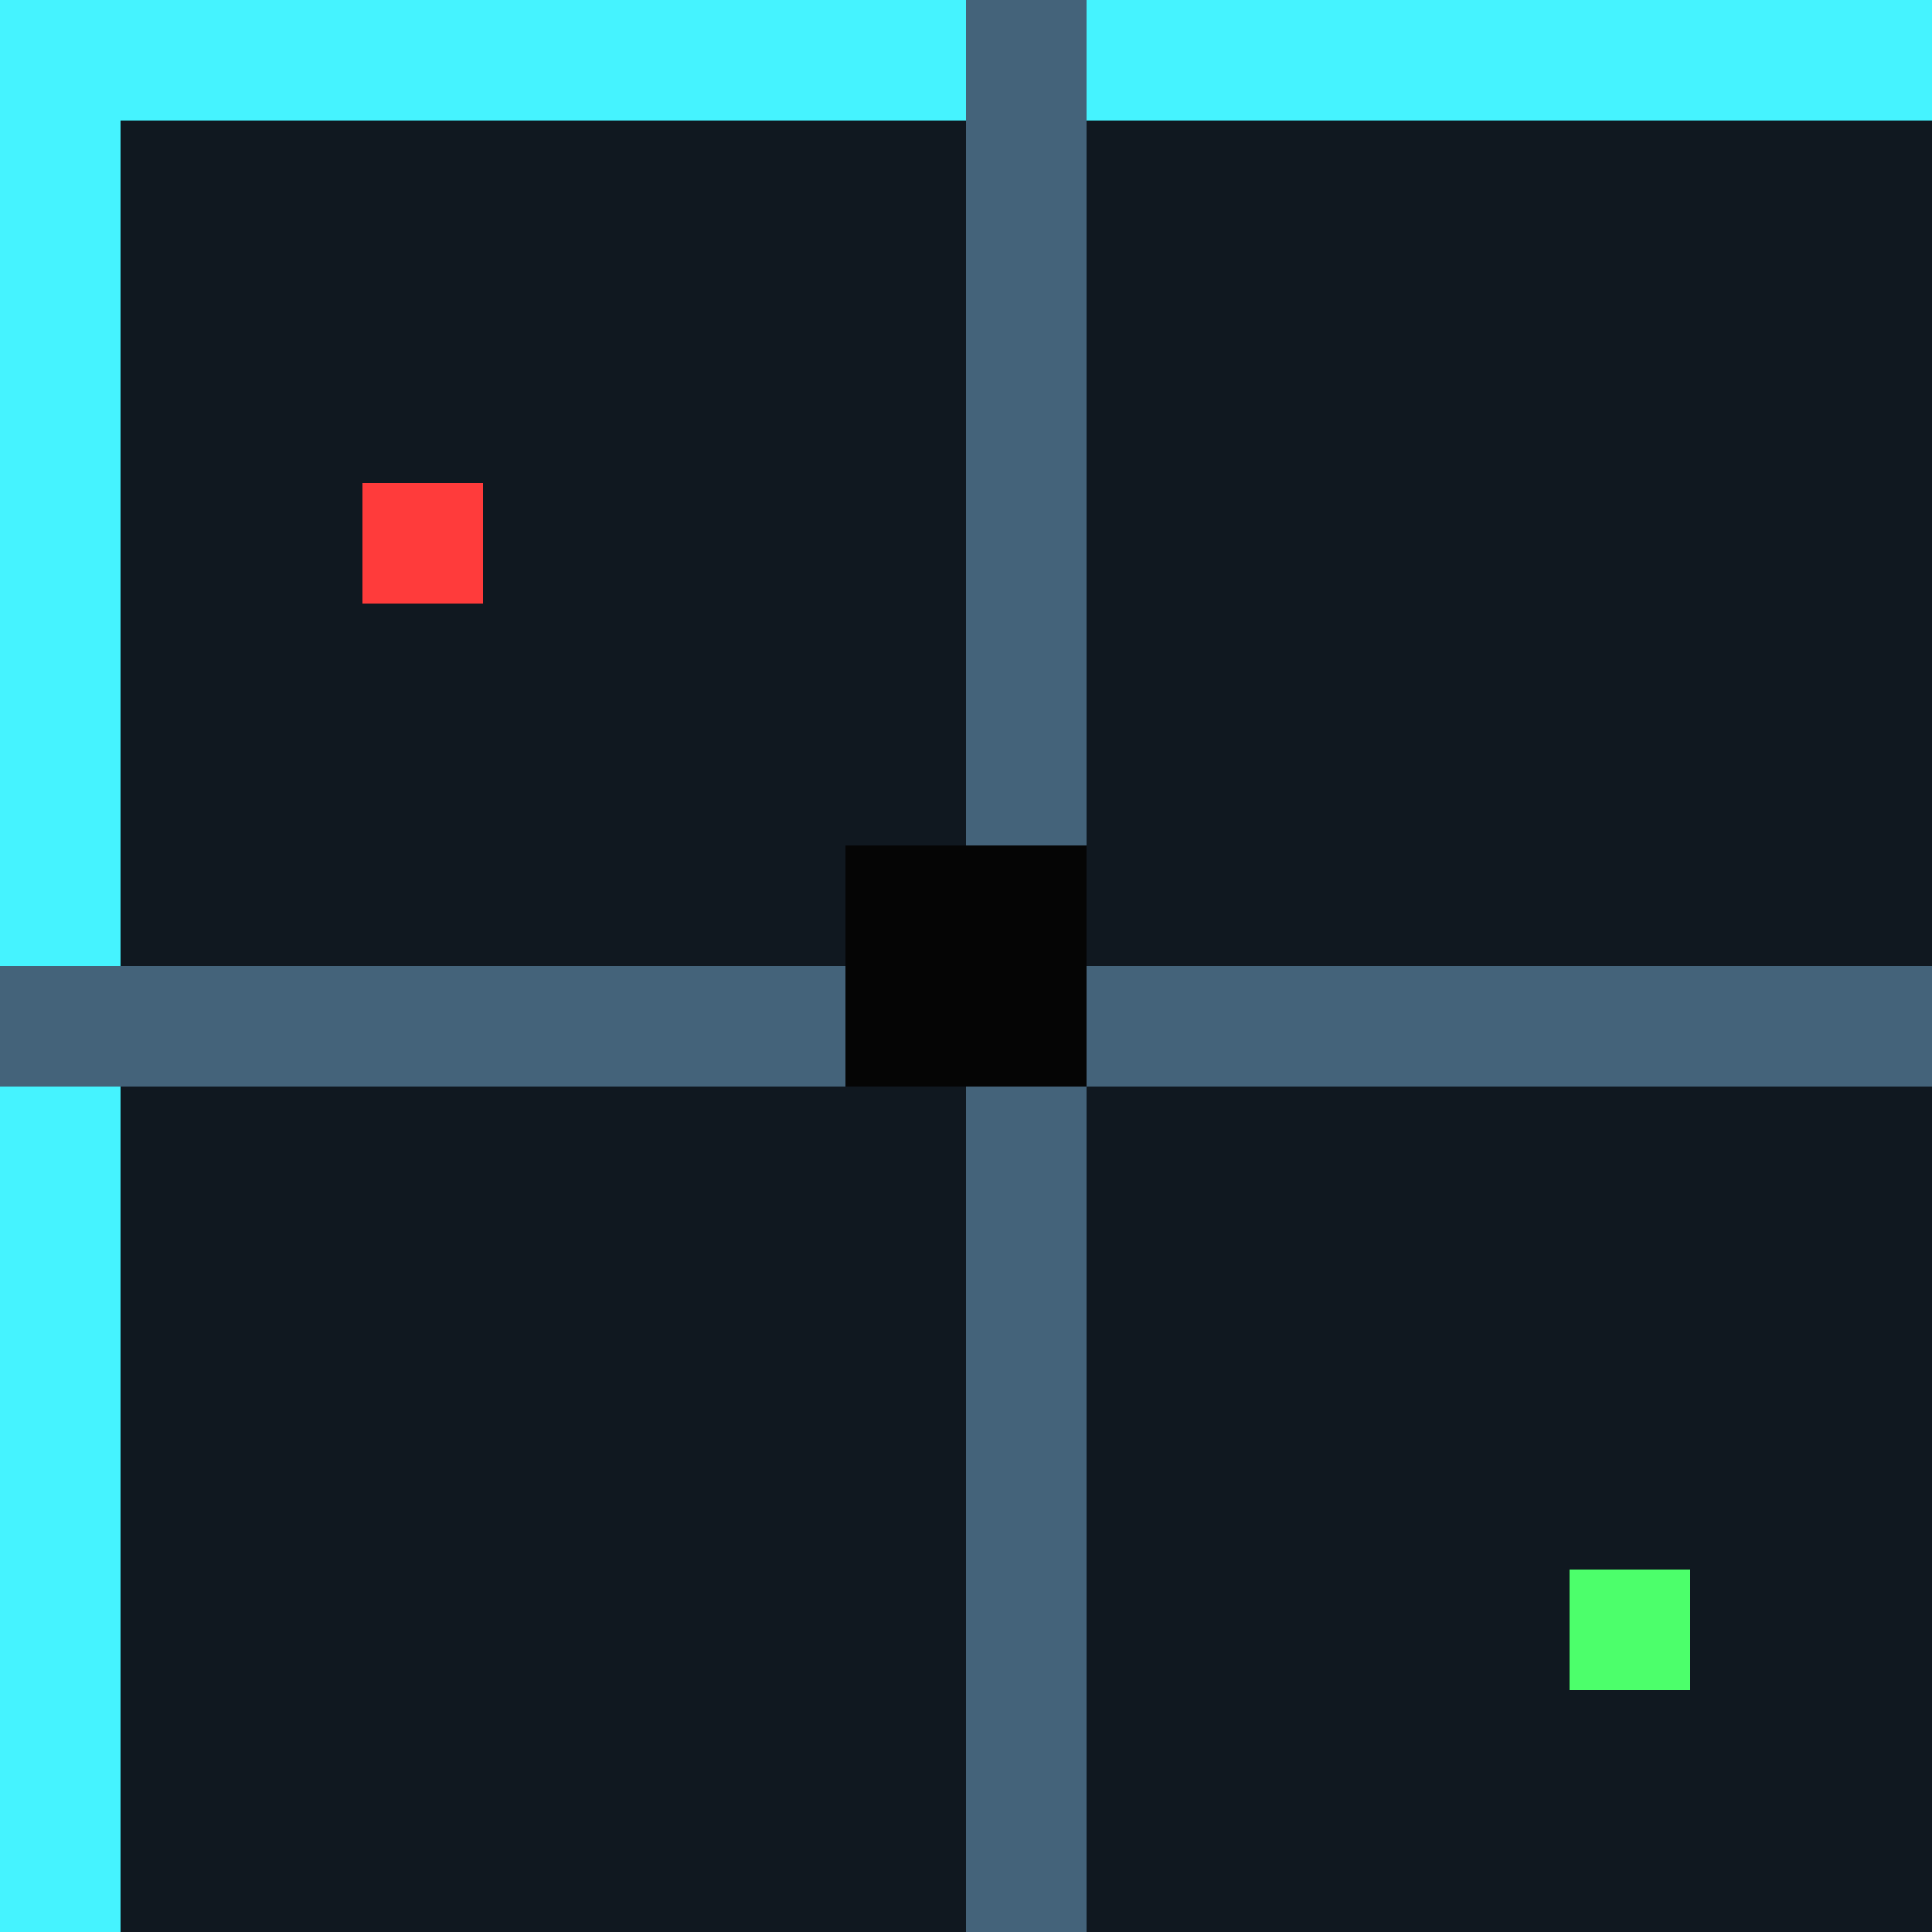
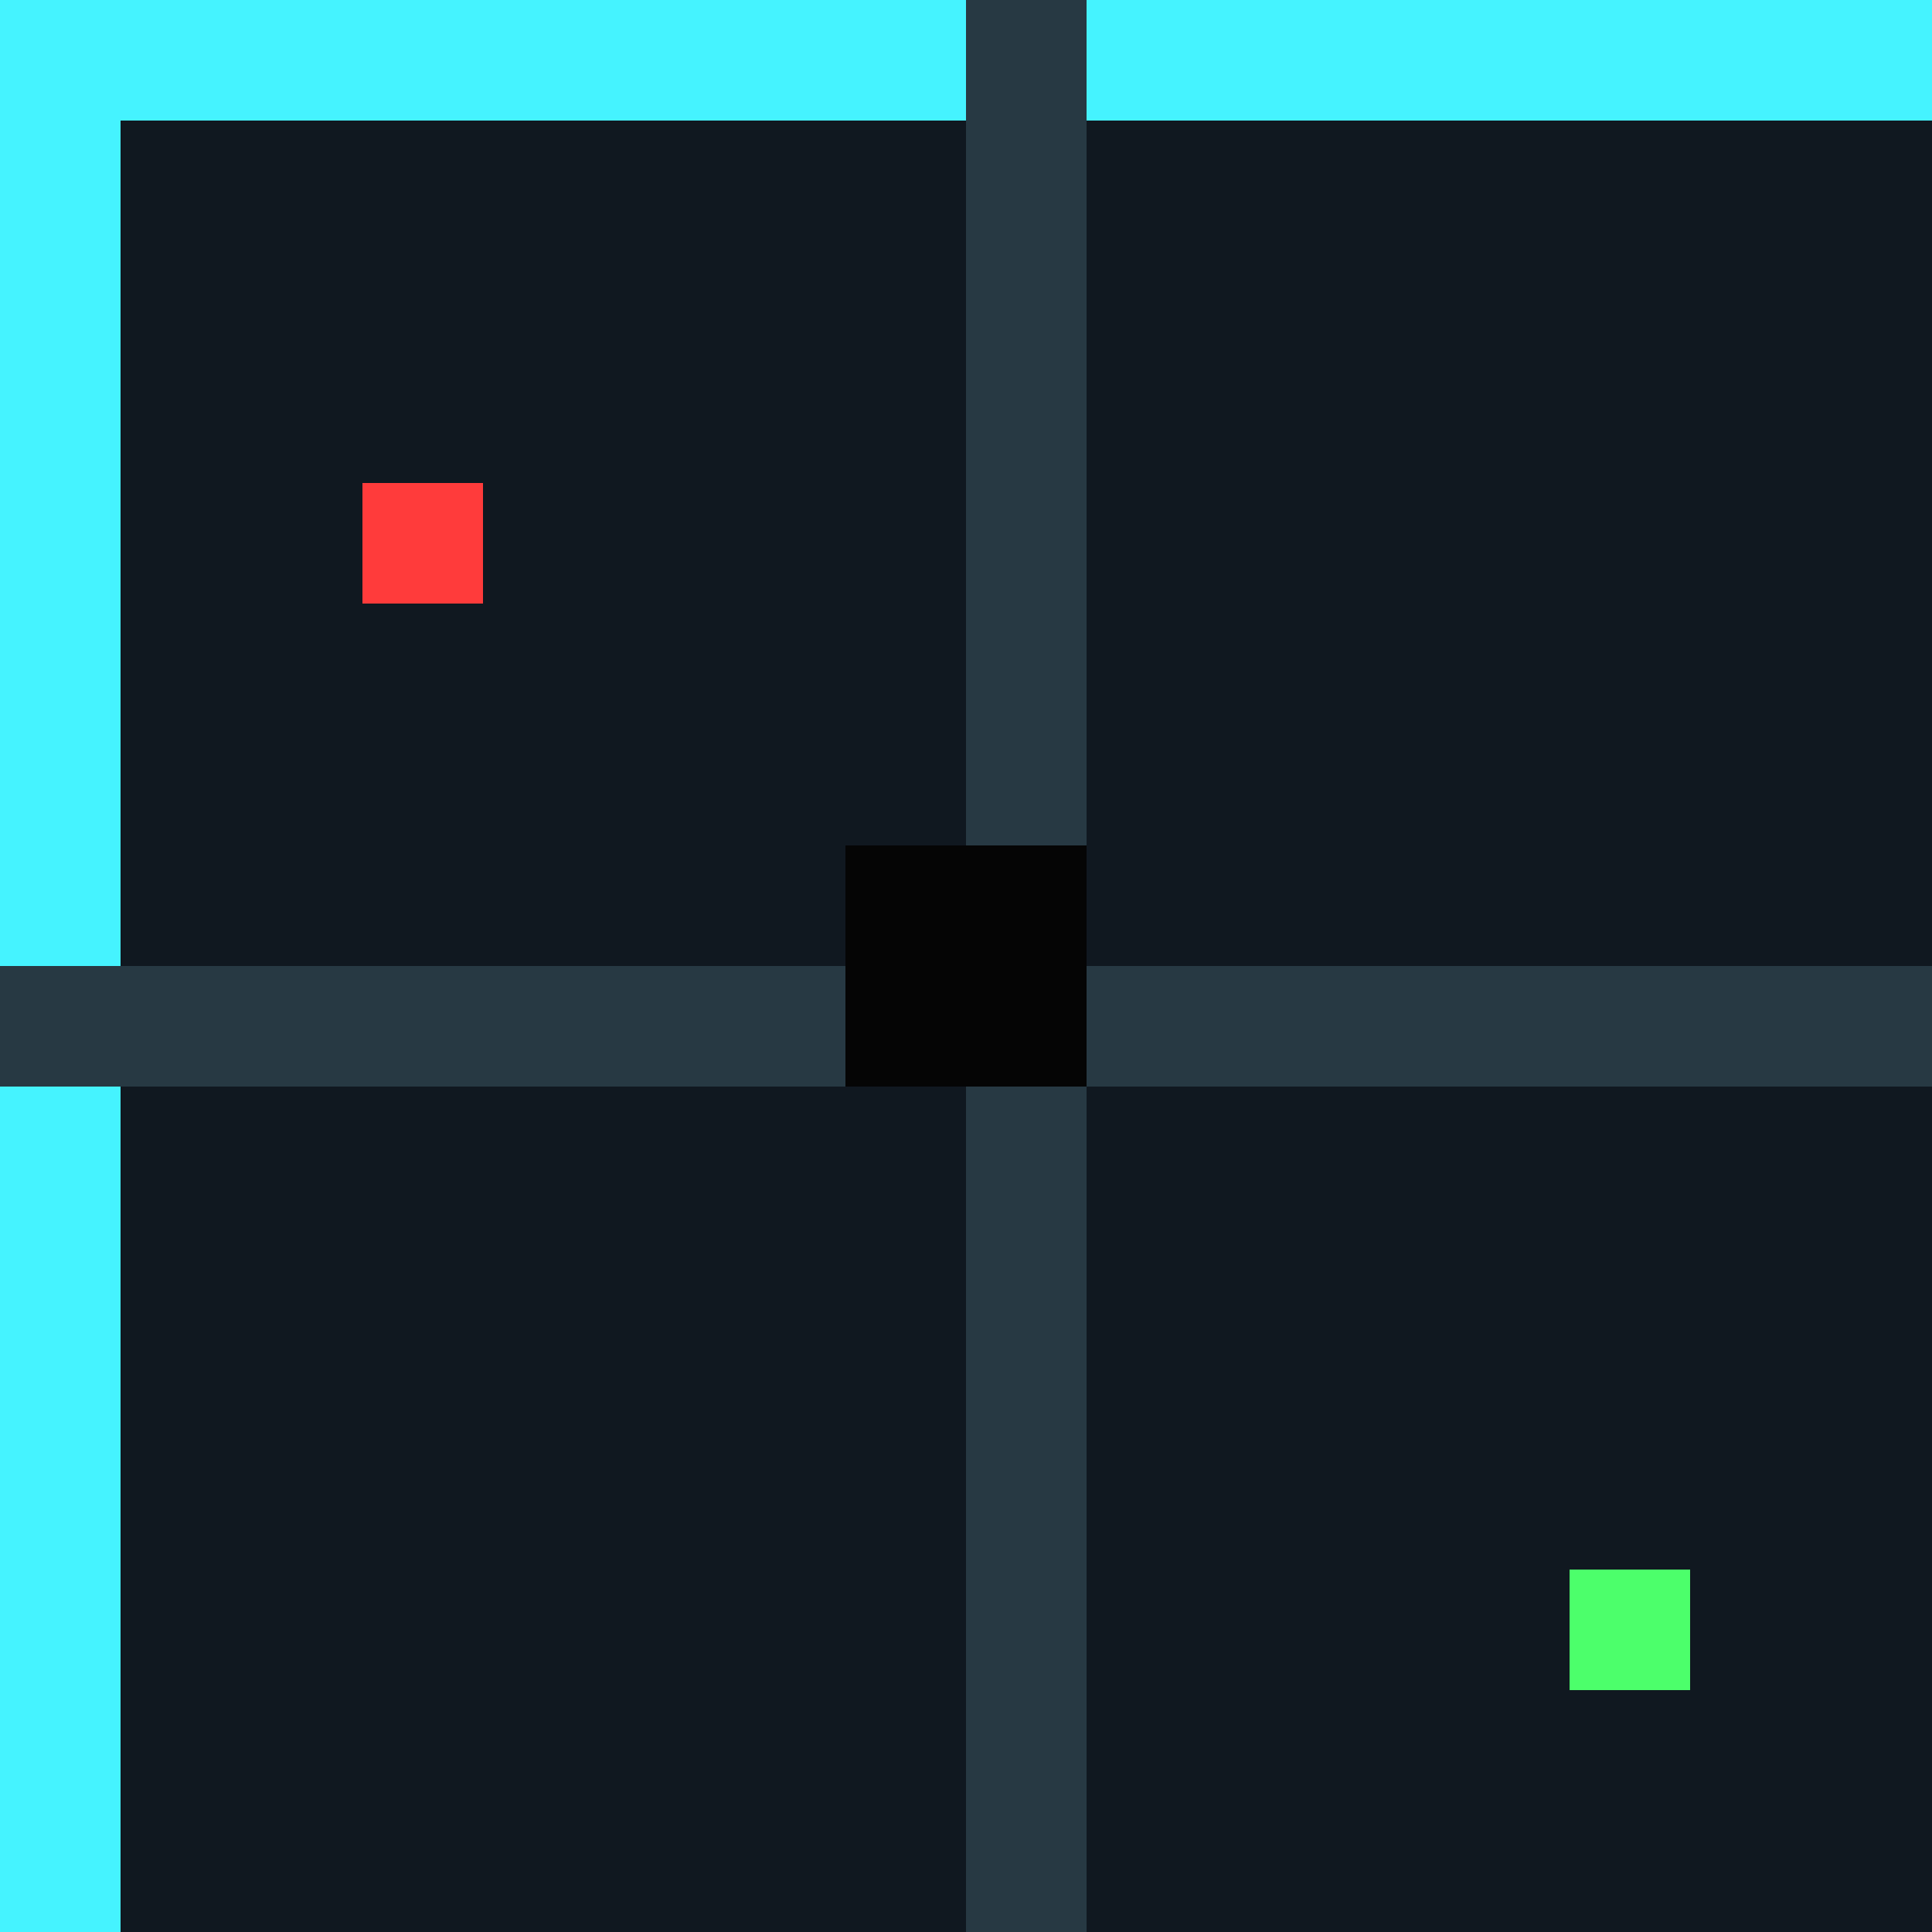
<svg xmlns="http://www.w3.org/2000/svg" width="16" height="16" shape-rendering="crispEdges">
  <rect width="16" height="16" fill="#101820" />
  <rect x="0" y="0" width="16" height="1" fill="#45F3FF" />
  <rect x="0" y="0" width="1" height="16" fill="#45F3FF" />
-   <rect x="8" y="0" width="1" height="16" fill="#44637A" />
-   <rect x="0" y="8" width="16" height="1" fill="#44637A" />
+   <rect x="8" y="0" width="1" height="16" fill="#273943" />
+   <rect x="0" y="8" width="16" height="1" fill="#273943" />
  <rect x="7" y="7" width="2" height="2" fill="#050505" />
  <rect x="13" y="13" width="1" height="1" fill="#4CFF6B" />
  <rect x="3" y="4" width="1" height="1" fill="#FF3B3B" />
</svg>
